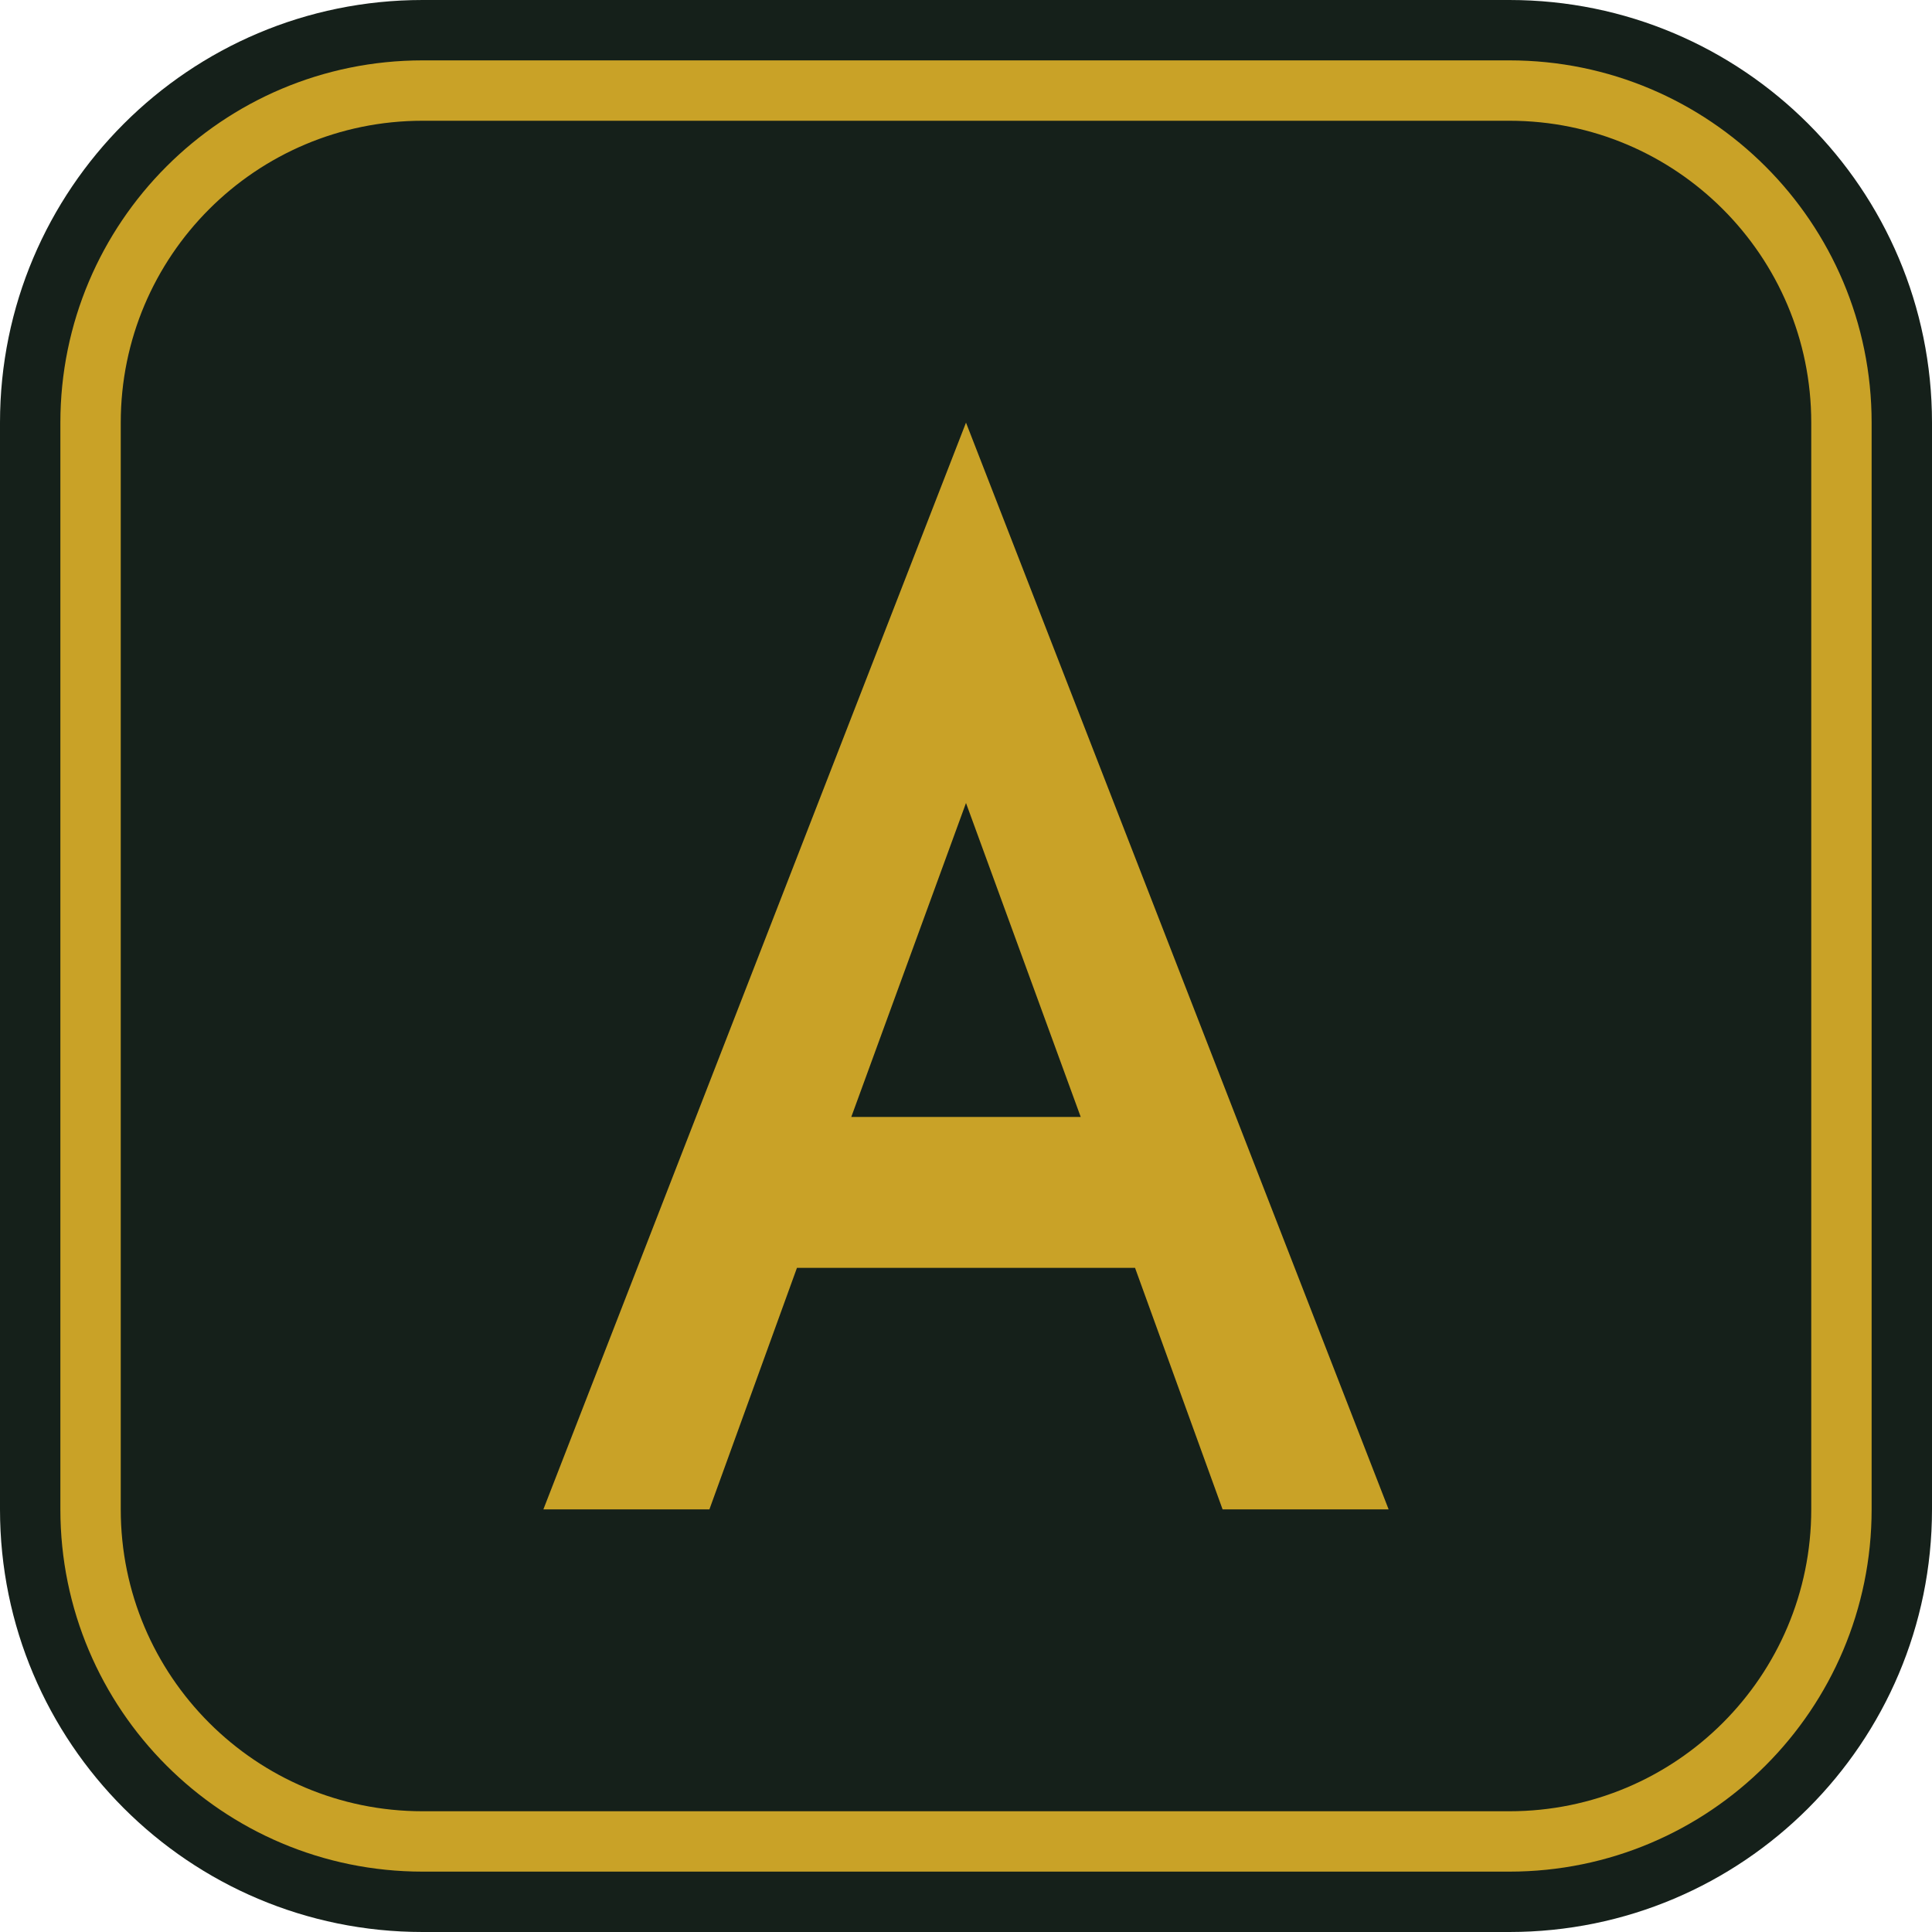
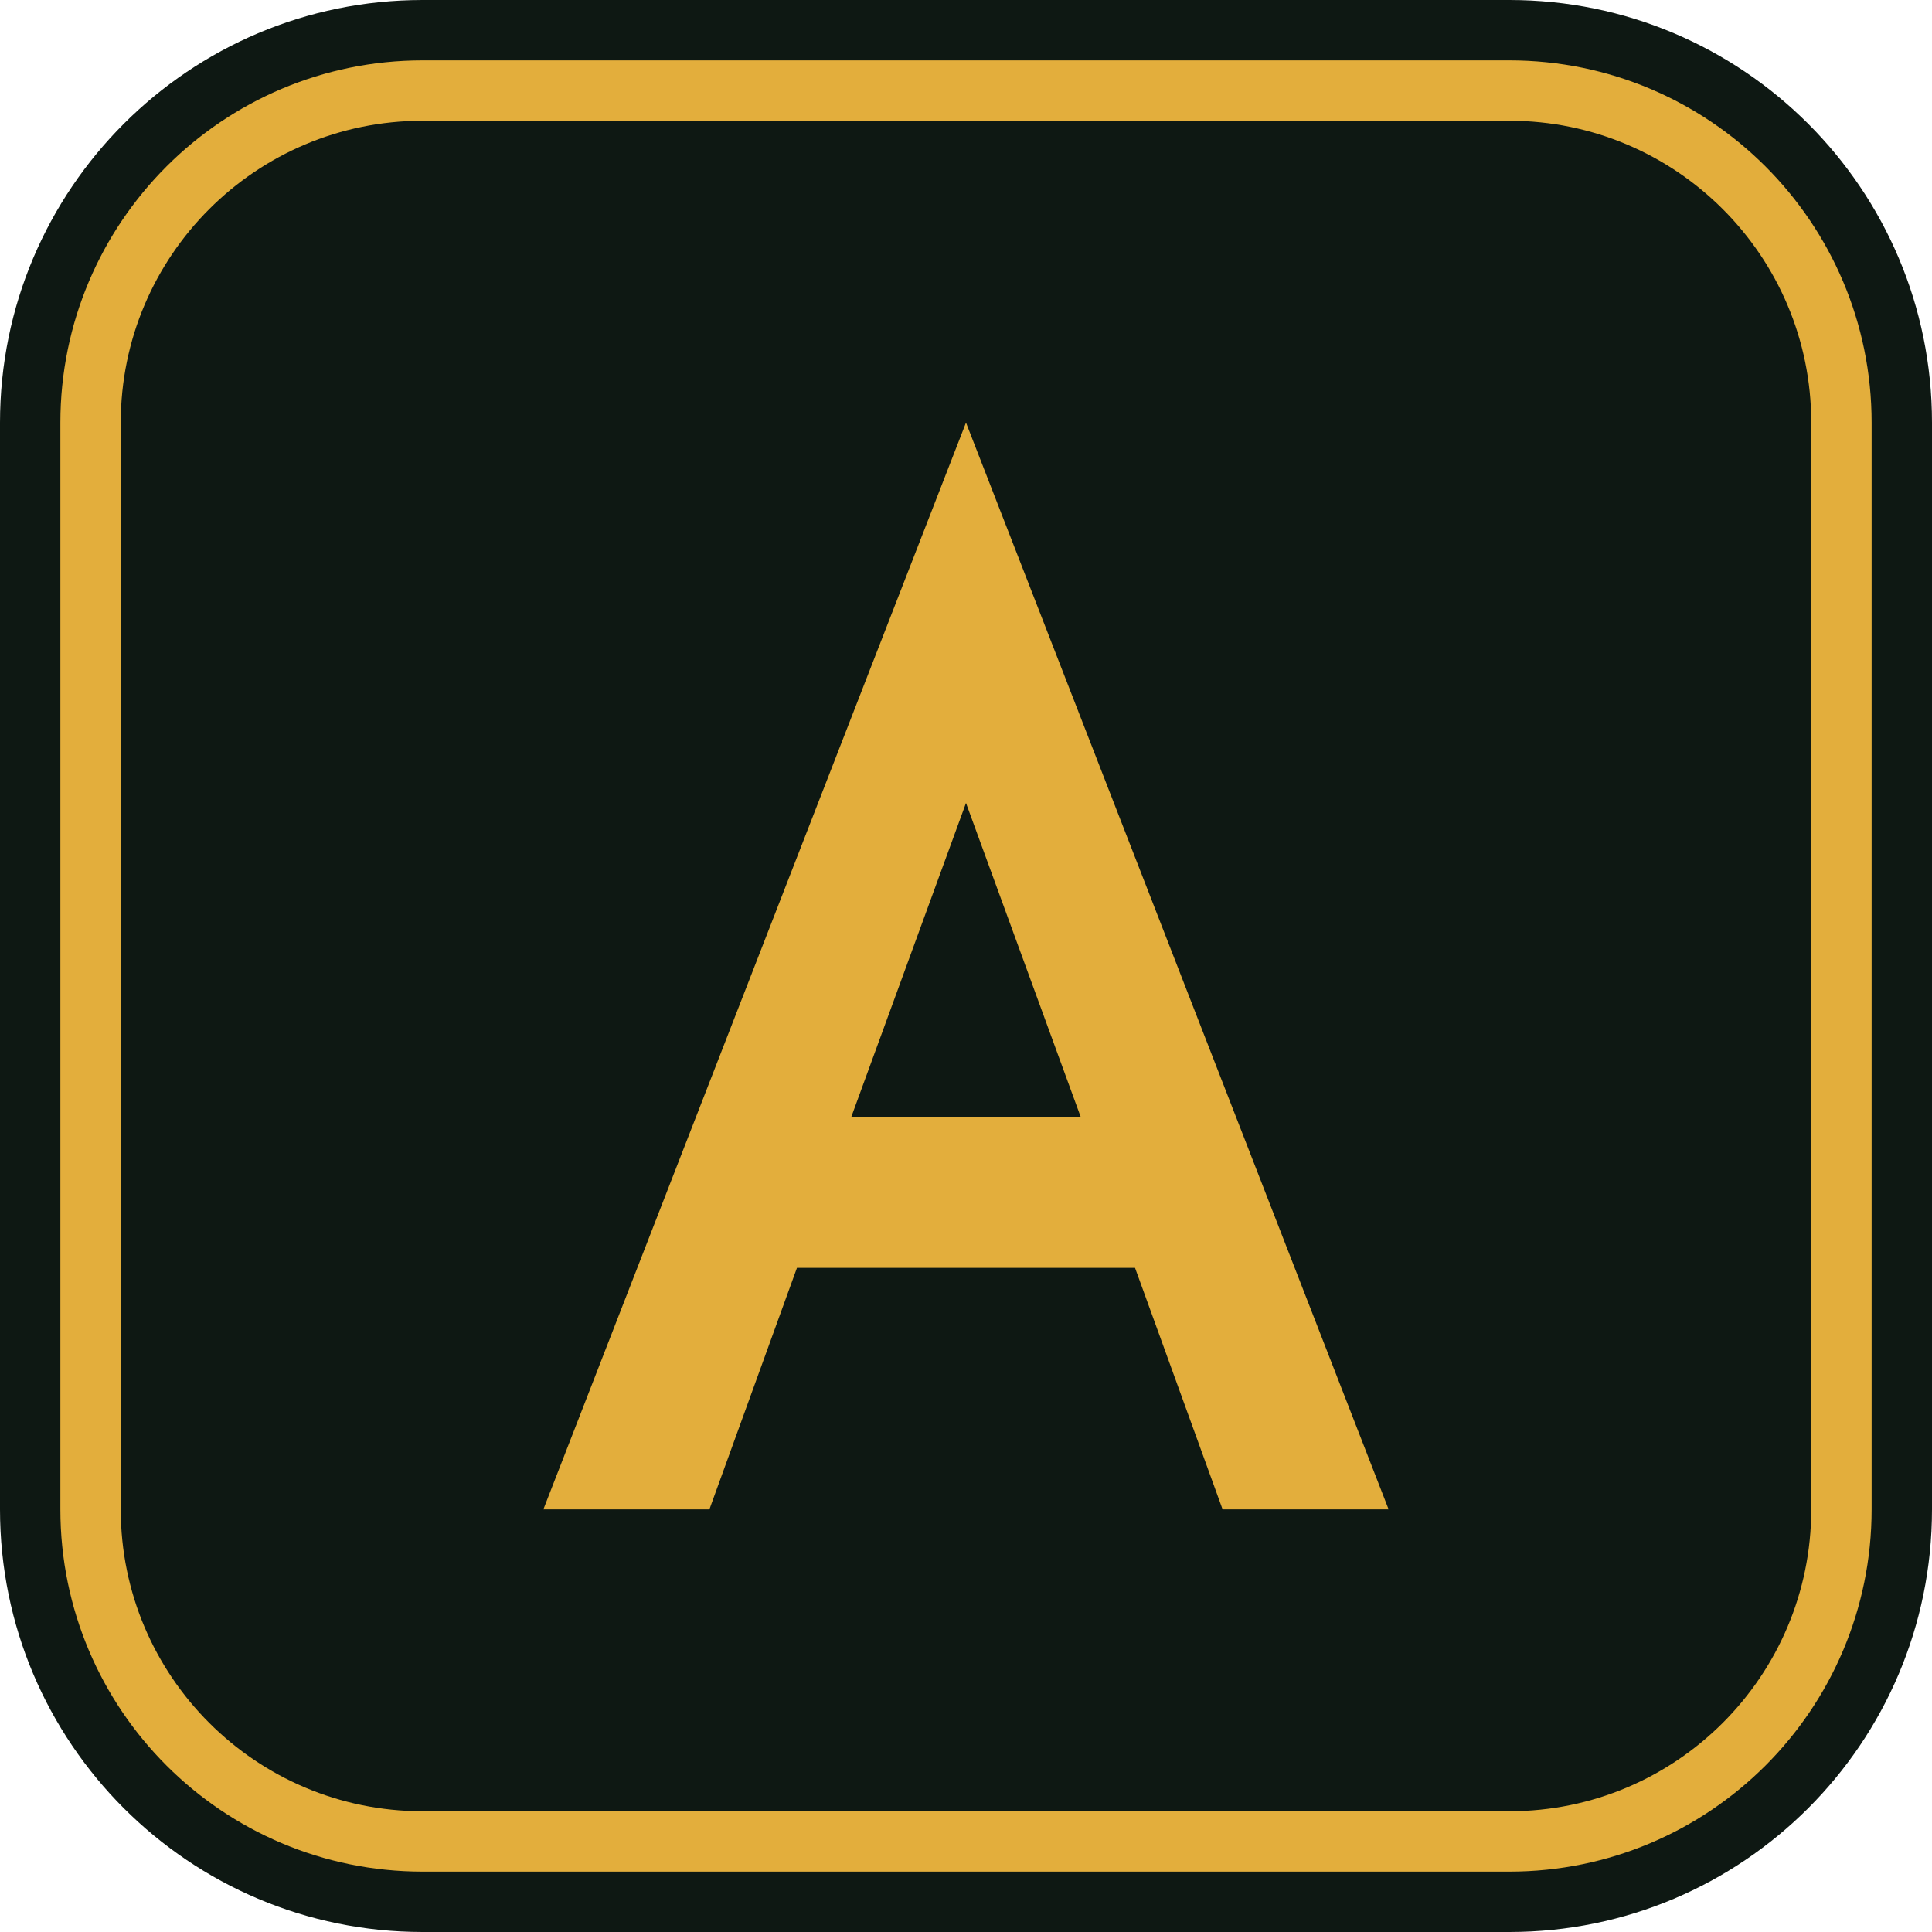
<svg xmlns="http://www.w3.org/2000/svg" viewBox="0 0 64 64">
-   <rect width="64" height="64" rx="14" fill="#15201A" />
-   <rect x="3" y="3" width="58" height="58" rx="11" fill="none" stroke="#C9A227" stroke-width="2" />
-   <path d="M32 14 L46 50 H40.5 L37.6 42 H26.4 L23.5 50 H18 Z M28.2 37 H35.8 L32 26.6 Z" fill="#C9A227" fill-rule="evenodd" />
+   <rect width="64" height="64" rx="14" fill="#0E1813" />
+   <rect x="3" y="3" width="58" height="58" rx="11" fill="none" stroke="#E3AE3C" stroke-width="2" />
+   <path d="M32 14 L46 50 H40.5 L37.6 42 H26.4 L23.5 50 H18 Z M28.2 37 H35.8 L32 26.6 Z" fill="#E3AE3C" fill-rule="evenodd" />
</svg>
